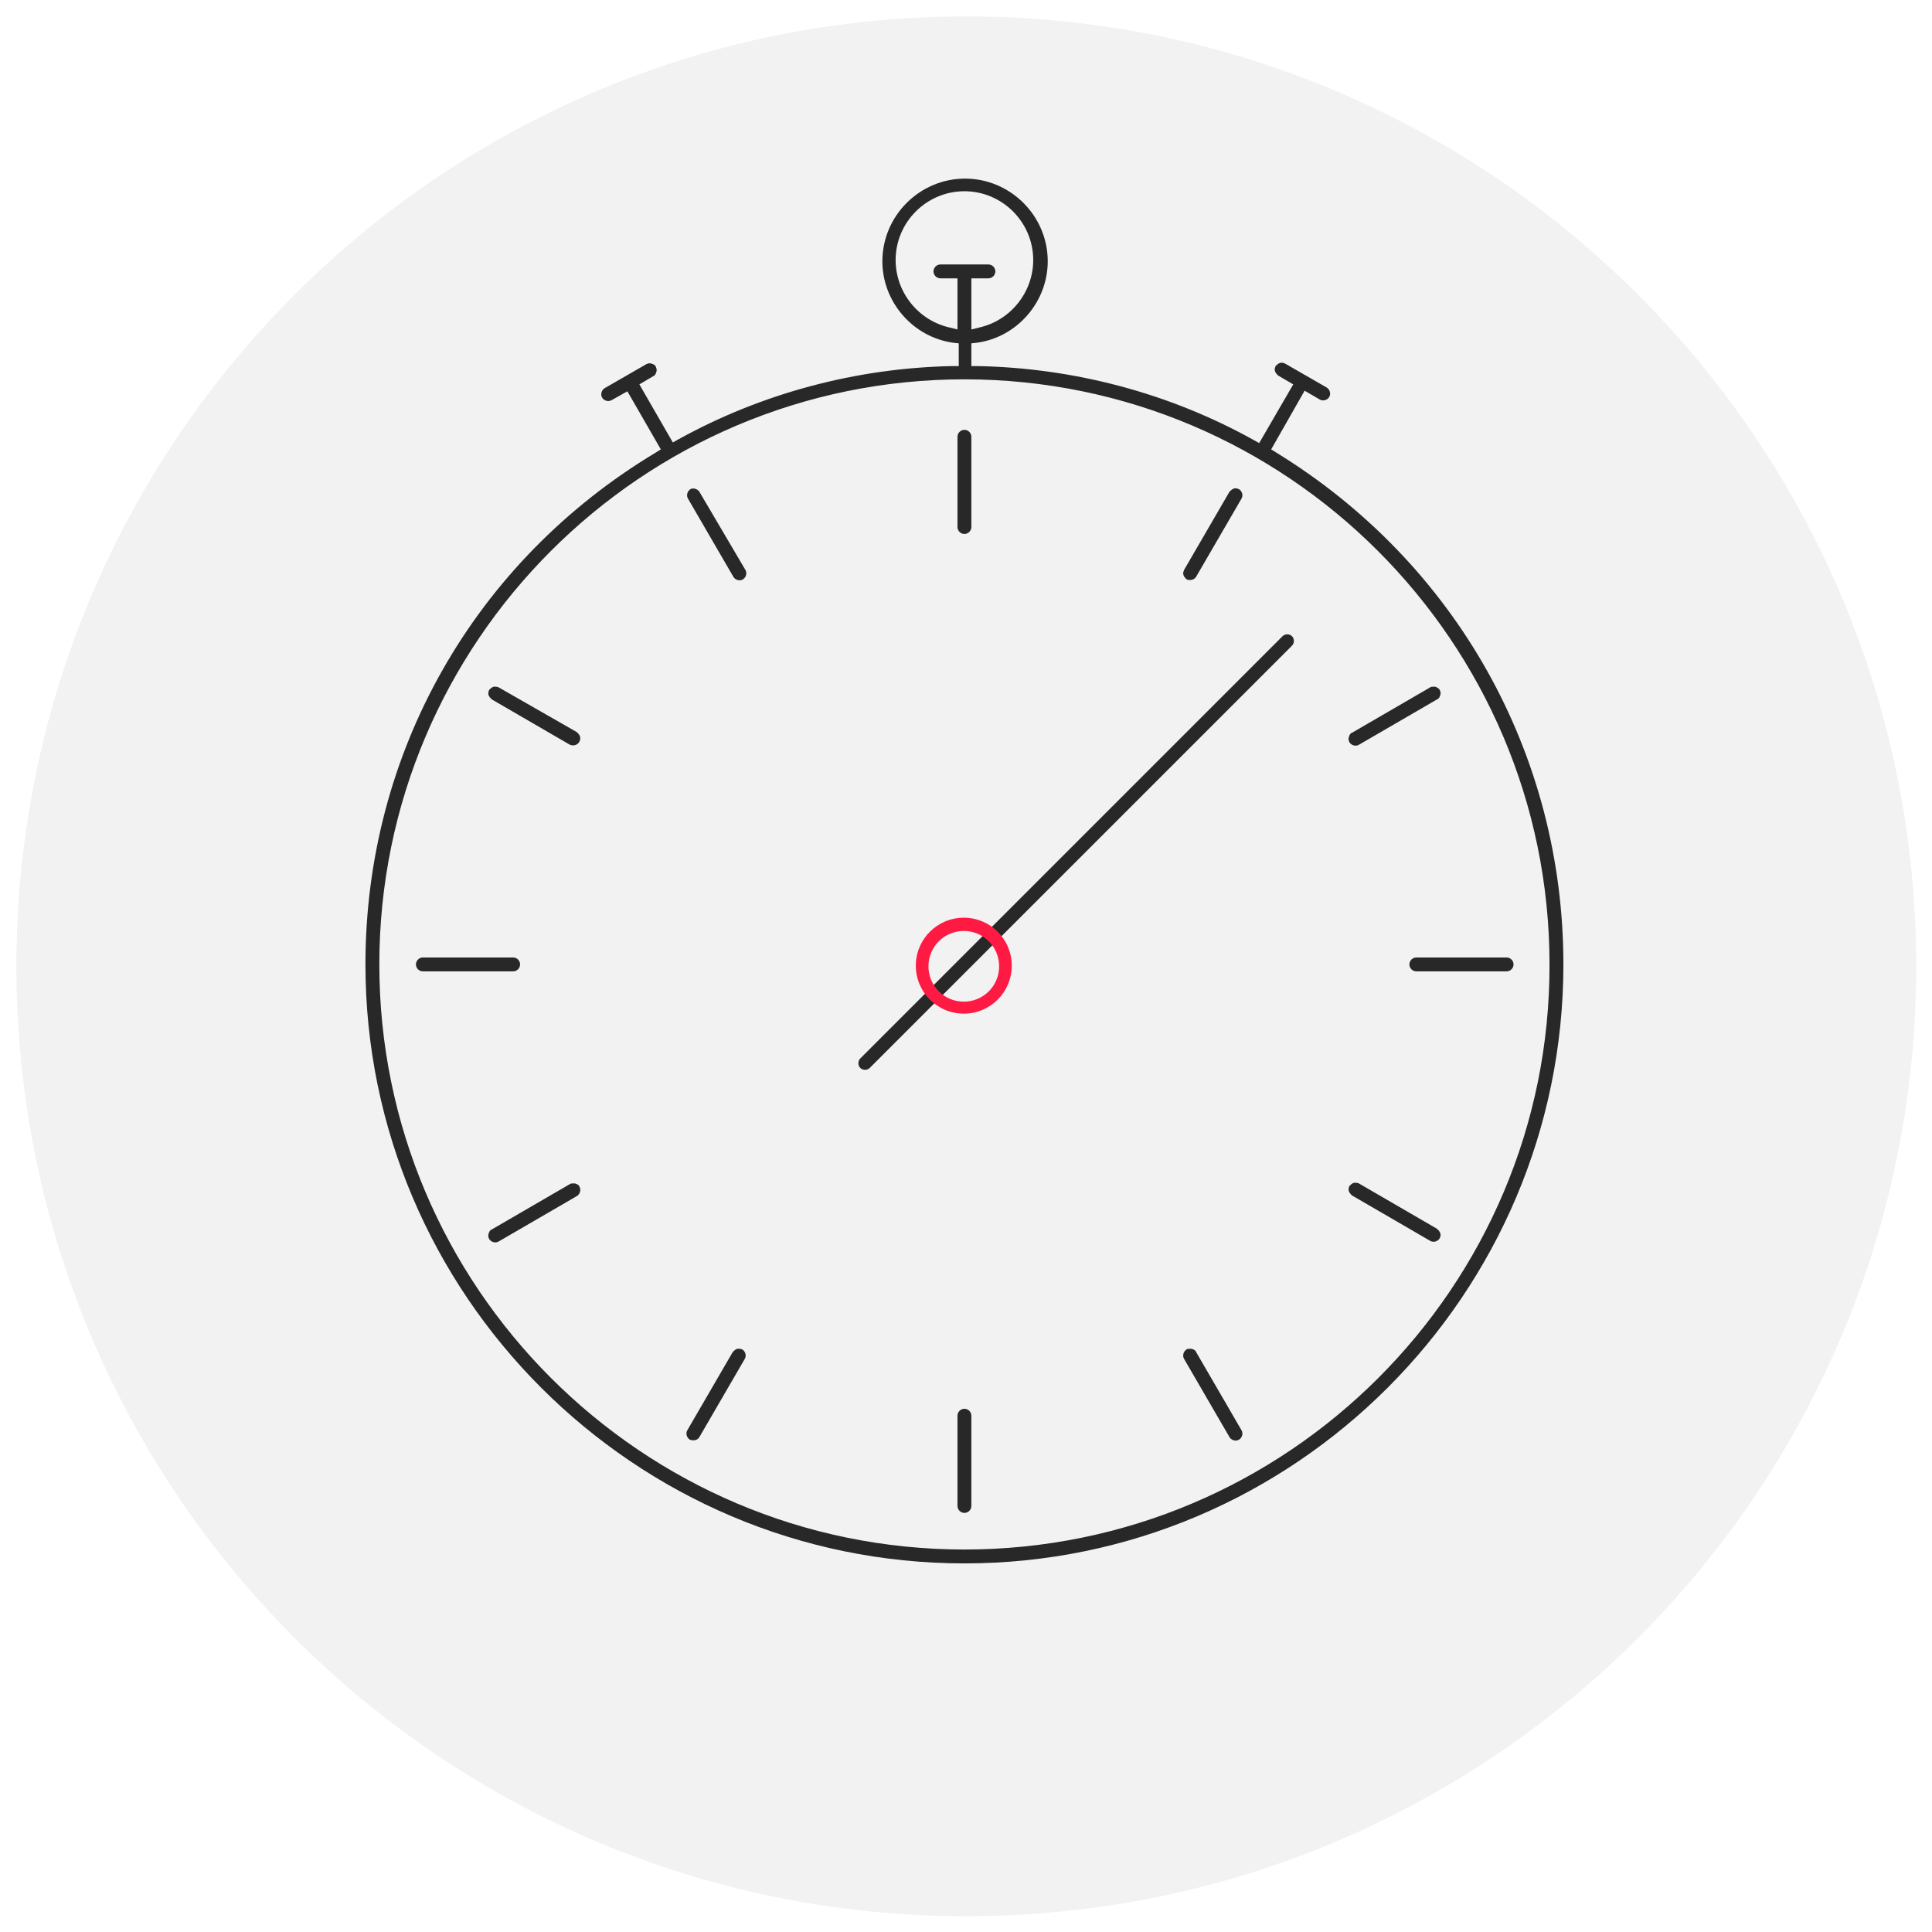
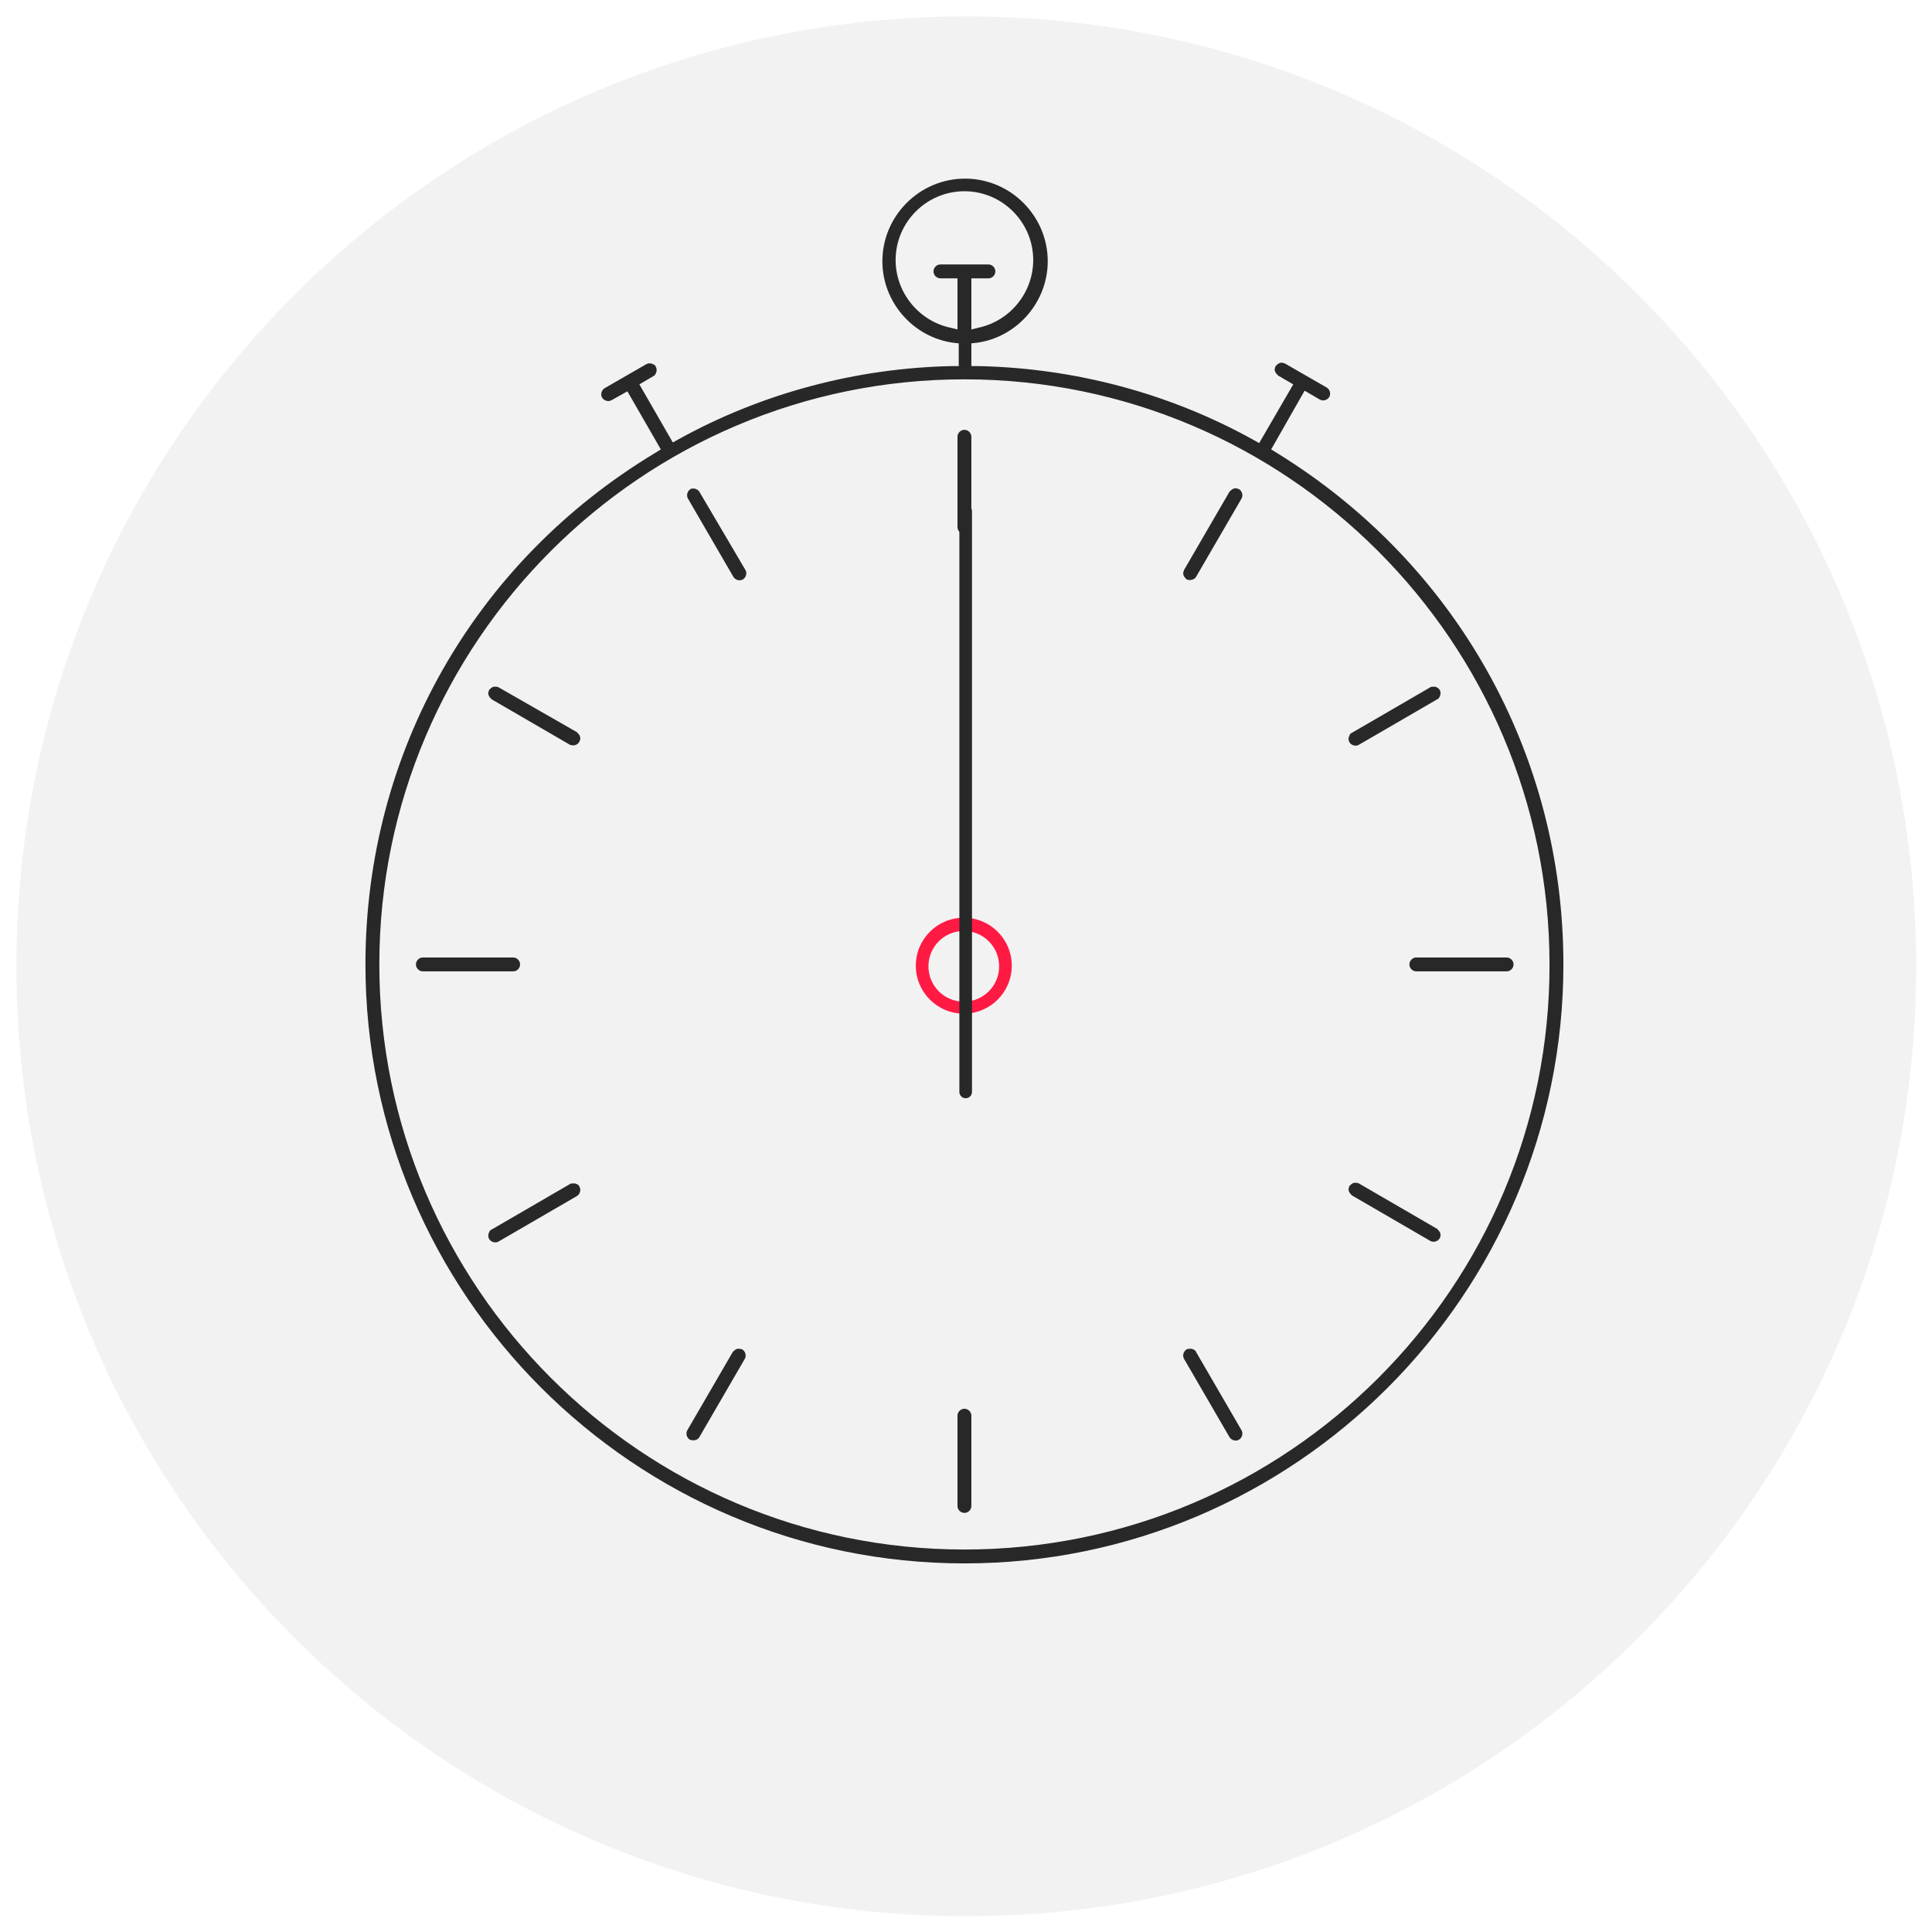
<svg xmlns="http://www.w3.org/2000/svg" viewBox="0 0 306.1 306.1">
  <style>
		.st0 {
			fill: #F2F2F2;
		}

		.st1 {
			fill: #282828;
		}

		.st2 {
			fill: #FF1A44;
		}

- 		.sec {
- 			-webkit-transform-origin: 24.5% 75.5%;
- 			-moz-transform-origin: 24.5% 75.5%;
- 			-ms-transform-origin: 24.5% 75.5%;
- 			-o-transform-origin: 24.5% 75.5%;
- 			transform-origin: 24.5% 75.5%;
- 
- 			-webkit-animation: spin 30s linear 0s infinite normal;
- 			-moz-animation: spin 30s linear 0s infinite normal;
- 			animation: spin 30s linear 0s infinite normal;
- 		}
- 
- 		@-webkit-keyframes spin {
- 			100% {
- 				-webkit-transform: rotate(360deg);
- 			}
- 		}
- 
- 		@-moz-keyframes spin {
- 			100% {
- 				-moz-transform: rotate(360deg);
- 			}
- 		}
- 
- 		@keyframes spin {
- 			100% {
- 				transform: rotate(360deg);
- 			}
- 		}
+ 		
	</style>
  <circle cx="153.1" cy="153.1" r="150.5" class="st0" />
  <path d="M202.2 71.7l-.8-.5 5.3-9.3 2.4 1.4c.5.3 1.2.1 1.5-.4.3-.5.1-1.2-.4-1.5l-6.6-3.8c-.3-.1-.5-.2-.8-.1-.3.1-.5.3-.7.5-.1.3-.2.5-.1.8.1.3.3.5.5.7l2.4 1.4-5.4 9.3-.9-.5c-13.3-7.4-28.4-11.4-43.7-11.7h-1v-3.6l.9-.1c6.4-.9 11.2-6.5 11.2-12.9 0-7.2-5.9-13.1-13.1-13.1s-13.1 5.9-13.1 13.1c0 6.4 4.8 12 11.2 12.9l.9.1V58h-1c-15.2.3-30.2 4.3-43.4 11.6l-.9.5-5.3-9.2 2.2-1.3c.3-.1.4-.4.5-.7.1-.3 0-.6-.1-.8-.1-.3-.4-.4-.7-.5-.3-.1-.6 0-.8.1l-6.6 3.8c-.5.3-.7 1-.4 1.5.3.5 1 .7 1.5.4l2.5-1.4 5.3 9.2-.8.5c-28.8 17.3-46 47.6-46 81.1 0 52.3 42.6 94.9 94.9 94.9s94.9-42.6 94.9-94.9c0-33.3-17-63.6-45.5-81.1zm-51.7-19.8c-5-1.1-8.6-5.6-8.6-10.7 0-6 4.9-10.9 10.9-10.9s10.9 4.9 10.9 10.9c0 5.1-3.6 9.6-8.6 10.7l-1.2.3v-8.1h2.7c.6 0 1.1-.5 1.1-1.1s-.5-1.1-1.1-1.1H149c-.6 0-1.1.5-1.1 1.1s.5 1.1 1.1 1.1h2.7v8.1l-1.2-.3zm2.3 193.6c-51.1 0-92.7-41.6-92.7-92.7s41.6-92.7 92.7-92.7 92.7 41.6 92.7 92.7c.1 51.1-41.5 92.7-92.7 92.7z" class="st1" />
  <path d="M152.8 239.7c.6 0 1.1-.5 1.1-1.1v-14.3c0-.6-.5-1.1-1.1-1.1s-1.1.5-1.1 1.1v14.3c0 .6.5 1.1 1.1 1.1zm0-171.6c-.6 0-1.1.5-1.1 1.1v14.3c0 .6.5 1.1 1.1 1.1s1.1-.5 1.1-1.1V69.2c0-.6-.5-1.1-1.1-1.1zm-42 9.8c-.2-.3-.6-.5-.9-.5-.2 0-.4 0-.5.1-.5.3-.7 1-.4 1.5l7.2 12.4c.3.5 1 .7 1.5.4.5-.3.7-1 .4-1.5l-7.3-12.4zm78.7 136.3c-.1-.3-.4-.4-.7-.5h-.3c-.2 0-.4 0-.5.1-.5.3-.7 1-.4 1.5l7.2 12.4c.3.5 1 .7 1.5.4.5-.3.7-1 .4-1.5l-7.2-12.4zm-97.7-96.7c.1-.2.2-.5.1-.8-.1-.3-.3-.5-.5-.7L79 108.9c-.2-.1-.4-.1-.5-.1h-.3c-.3.1-.5.3-.7.5-.1.3-.2.5-.1.8.1.3.3.5.5.7l12.4 7.2c.5.2 1.2.1 1.5-.5zm136.3 78.7c.1-.2.2-.5.1-.8-.1-.3-.3-.5-.5-.7l-12.4-7.2c-.2-.1-.4-.1-.5-.1h-.3c-.3.1-.5.3-.7.5-.1.3-.2.5-.1.8.1.3.3.5.5.7l12.4 7.2c.5.3 1.2.1 1.5-.4zM81.3 153.9c.6 0 1.1-.5 1.1-1.1s-.5-1.1-1.1-1.1H67c-.6 0-1.1.5-1.1 1.1s.5 1.1 1.1 1.1h14.3zm157.4-2.2h-14.3c-.6 0-1.1.5-1.1 1.1s.5 1.1 1.1 1.1h14.3c.6 0 1.1-.5 1.1-1.1s-.5-1.1-1.1-1.1zM91.8 188c-.1-.3-.4-.4-.7-.5h-.3c-.2 0-.4 0-.5.1l-12.4 7.2c-.3.1-.4.4-.5.7-.1.3 0 .6.1.8.3.5 1 .7 1.5.4l12.4-7.2c.5-.3.7-1 .4-1.5zm135.6-79.2h-.3c-.2 0-.4 0-.5.1l-12.4 7.2c-.3.1-.4.4-.5.7-.1.3 0 .6.1.8.3.5 1 .7 1.5.4l12.4-7.2c.3-.1.4-.4.5-.7.1-.3 0-.6-.1-.8s-.4-.4-.7-.5zM110.8 227.7l7.2-12.4c.3-.5.1-1.2-.4-1.5-.2-.1-.4-.1-.5-.1h-.3c-.3.1-.5.3-.7.5l-7.2 12.4c-.3.5-.1 1.2.4 1.5.6.2 1.2.1 1.5-.4zm78.7-136.3l7.2-12.4c.3-.5.1-1.2-.4-1.5-.3-.1-.5-.2-.8-.1-.3.1-.5.3-.7.5l-7.2 12.4c-.1.3-.2.5-.1.8.1.3.3.5.5.7.5.2 1.2.1 1.5-.4z" class="st1" />
-   <path d="M136.3 167.7c-.4.4-.4 1.1 0 1.5.4.4 1.1.4 1.5 0l66.9-66.9c.4-.4.4-1.1 0-1.5-.4-.4-1.1-.4-1.5 0l-66.9 66.9z" class="sec st1" />
  <path d="M152.7 160.6c-4.2 0-7.6-3.4-7.6-7.6 0-4.2 3.4-7.6 7.6-7.6s7.6 3.4 7.6 7.6c0 4.2-3.4 7.6-7.6 7.6zm0-13.1c-3.1 0-5.6 2.5-5.6 5.6s2.5 5.6 5.6 5.6c3.1 0 5.6-2.5 5.6-5.6s-2.5-5.6-5.6-5.6z" class="st2" />
+   <g transform="translate(153,153)">
+     <g id="hands" transform="rotate(180)">
+       <g id="second">
+         <line stroke-width="2" y1="-20" y2="72" stroke-linecap="round" stroke="#282828" />
+         <animateTransform attributeName="transform" type="rotate" repeatCount="indefinite" dur="60s" by="360" />
+       </g>
+     </g>
+   </g>
</svg>
